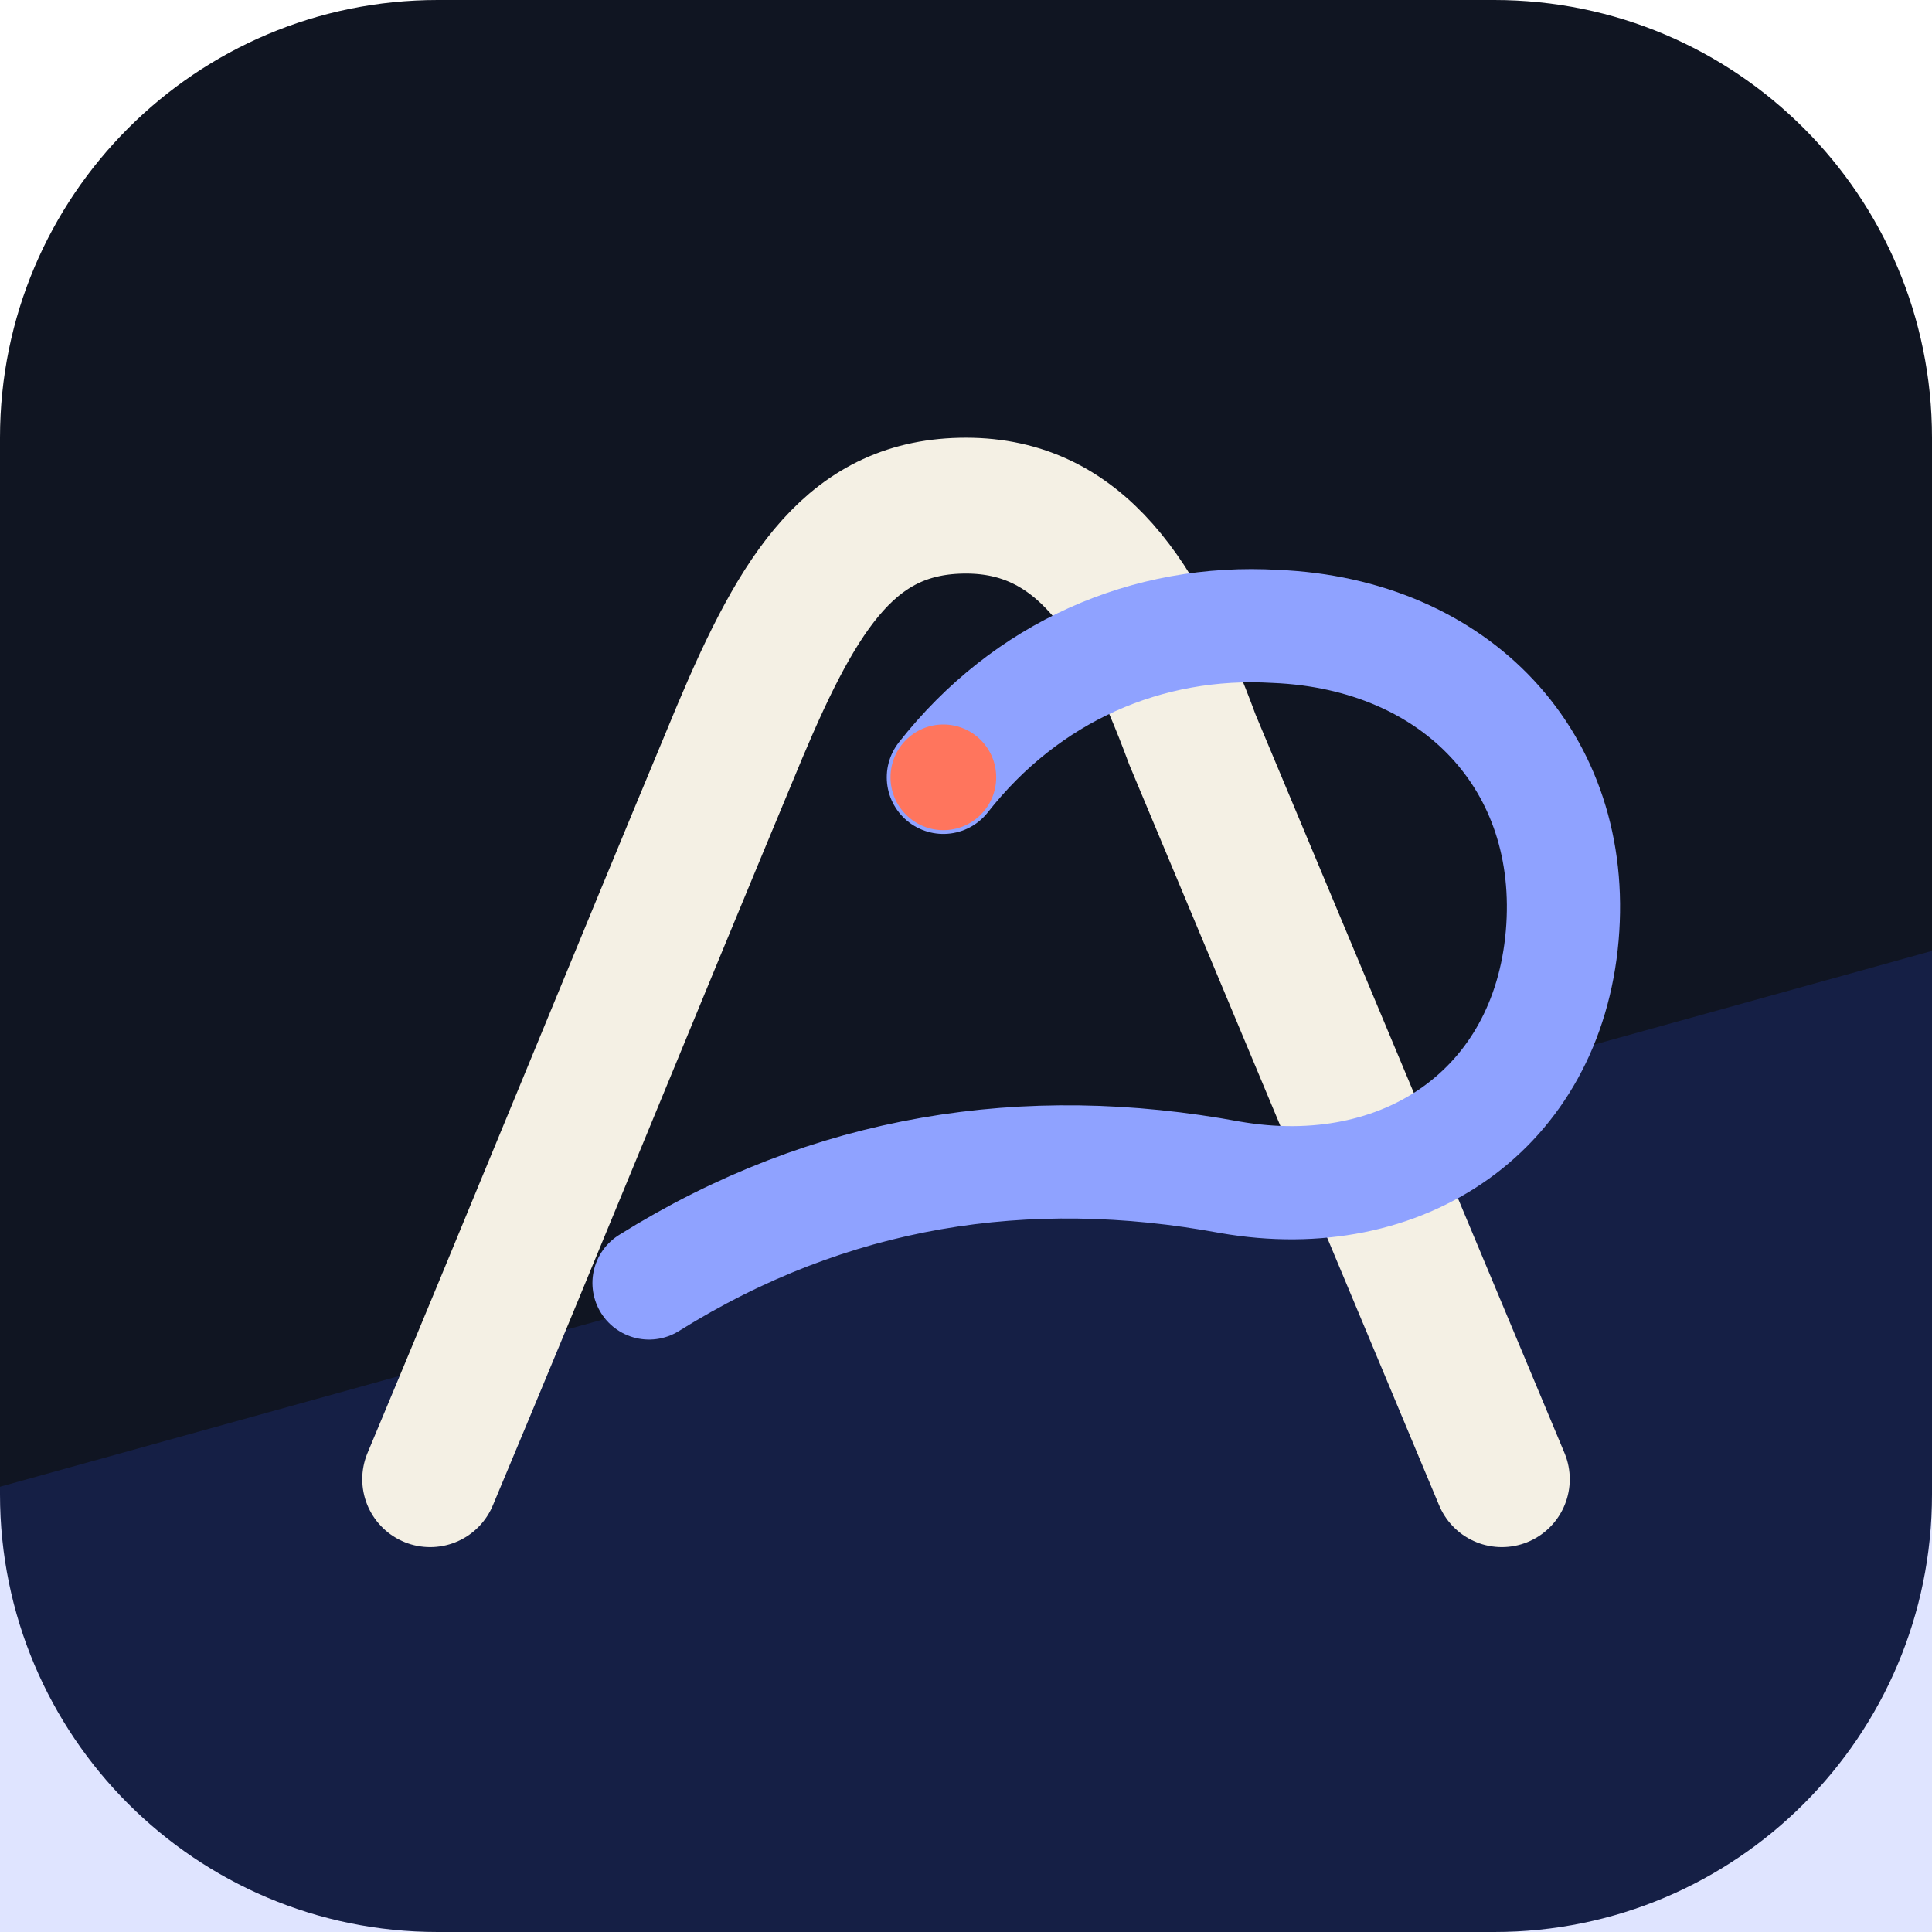
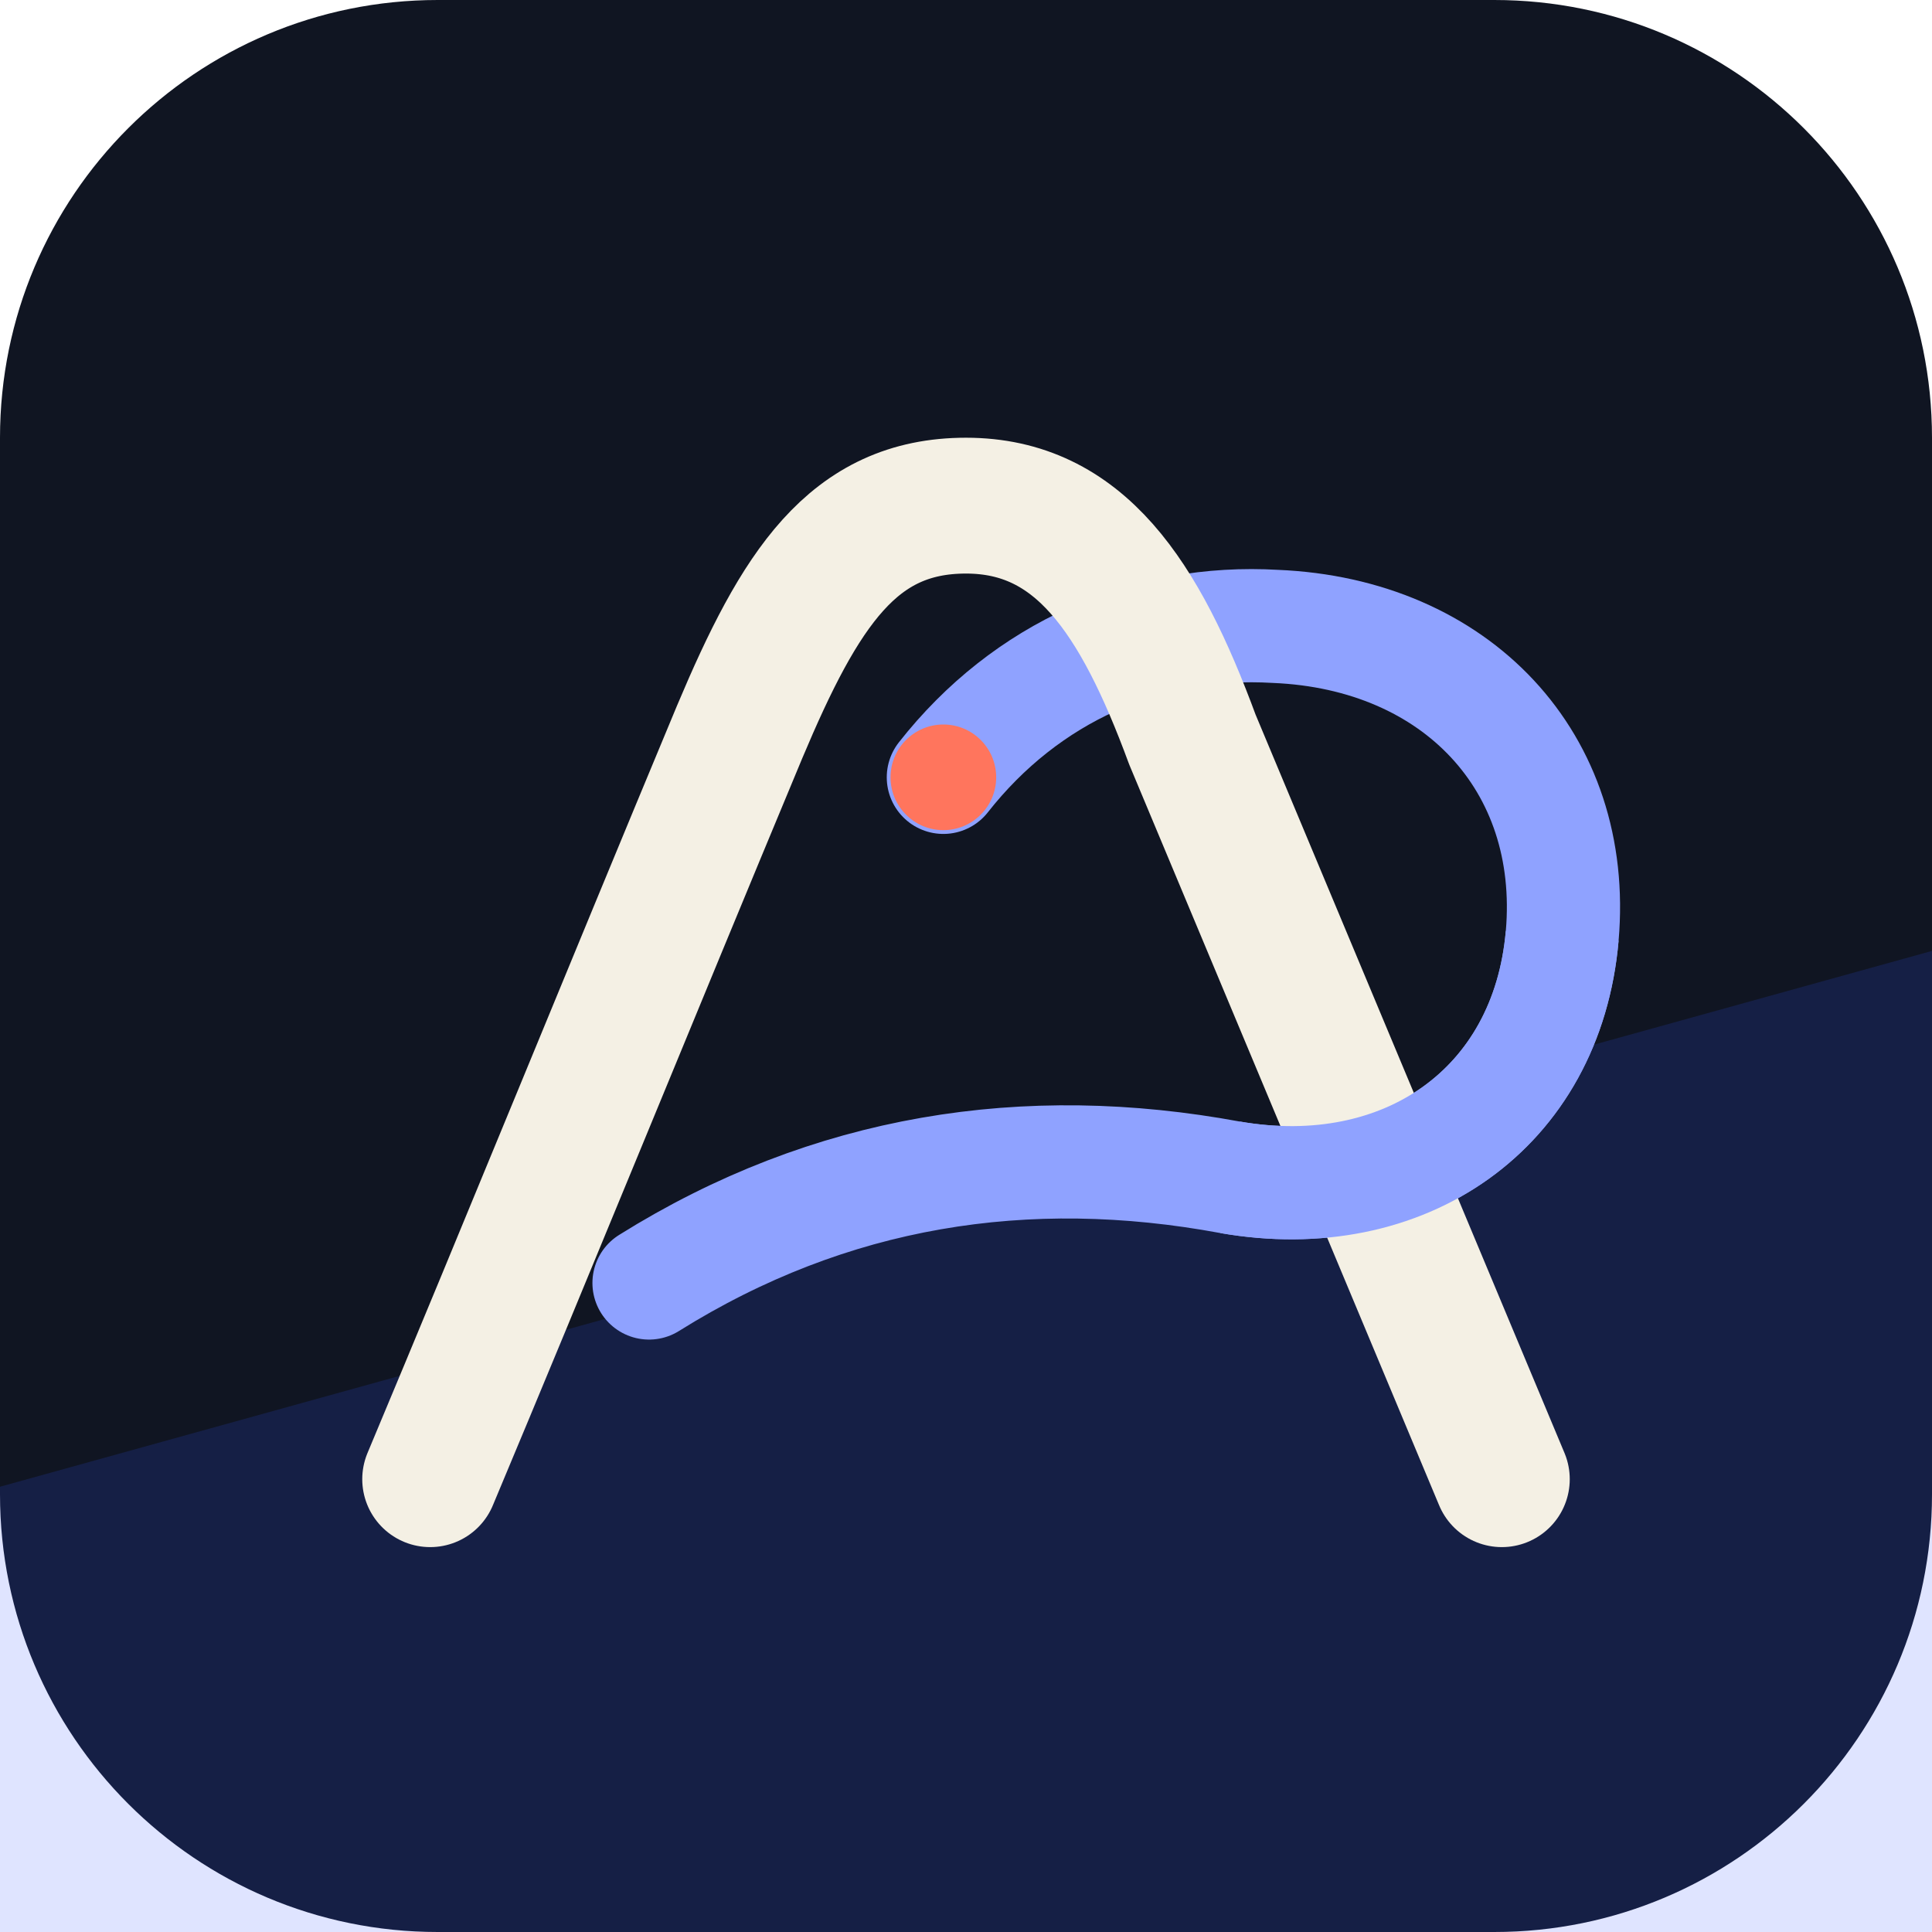
<svg xmlns="http://www.w3.org/2000/svg" viewBox="0 0 512 512" width="512" height="512" role="img" aria-labelledby="title desc">
  <rect width="512" height="512" rx="116" fill="#101522" />
  <path d="M 0 394 L 512 252 L 512 512 L 0 512 Z" fill="#3155FF" opacity="0.16" />
  <g transform="translate(56 56) scale(2)">
+     <path d="M 97 75 C 108 61 124 54 141 55 C 165 56 181 73 179 96 C 177 119 158 132 135 128 C 108 123 82 127 58 142" fill="none" stroke="#8FA2FF" stroke-width="15" stroke-linecap="round" stroke-linejoin="round" />
    <path d="M 29 168 C 42 137 55 105 70 69 C 78 50 85 39 100 39 C 115 39 123 51 130 70 L 171 168" fill="none" stroke="#F4F0E4" stroke-width="18" stroke-linecap="round" stroke-linejoin="round" />
-     <path d="M 97 75 C 108 61 124 54 141 55 C 165 56 181 73 179 96 C 177 119 158 132 135 128 C 108 123 82 127 58 142" fill="none" stroke="#8FA2FF" stroke-width="15" stroke-linecap="round" stroke-linejoin="round" />
+     <path d="M 179 96 C 177 119 158 132 135 128" fill="none" stroke="#8FA2FF" stroke-width="15" stroke-linecap="butt" stroke-linejoin="round" />
    <circle cx="97" cy="75" r="7" fill="#FF755D" />
  </g>
</svg>
